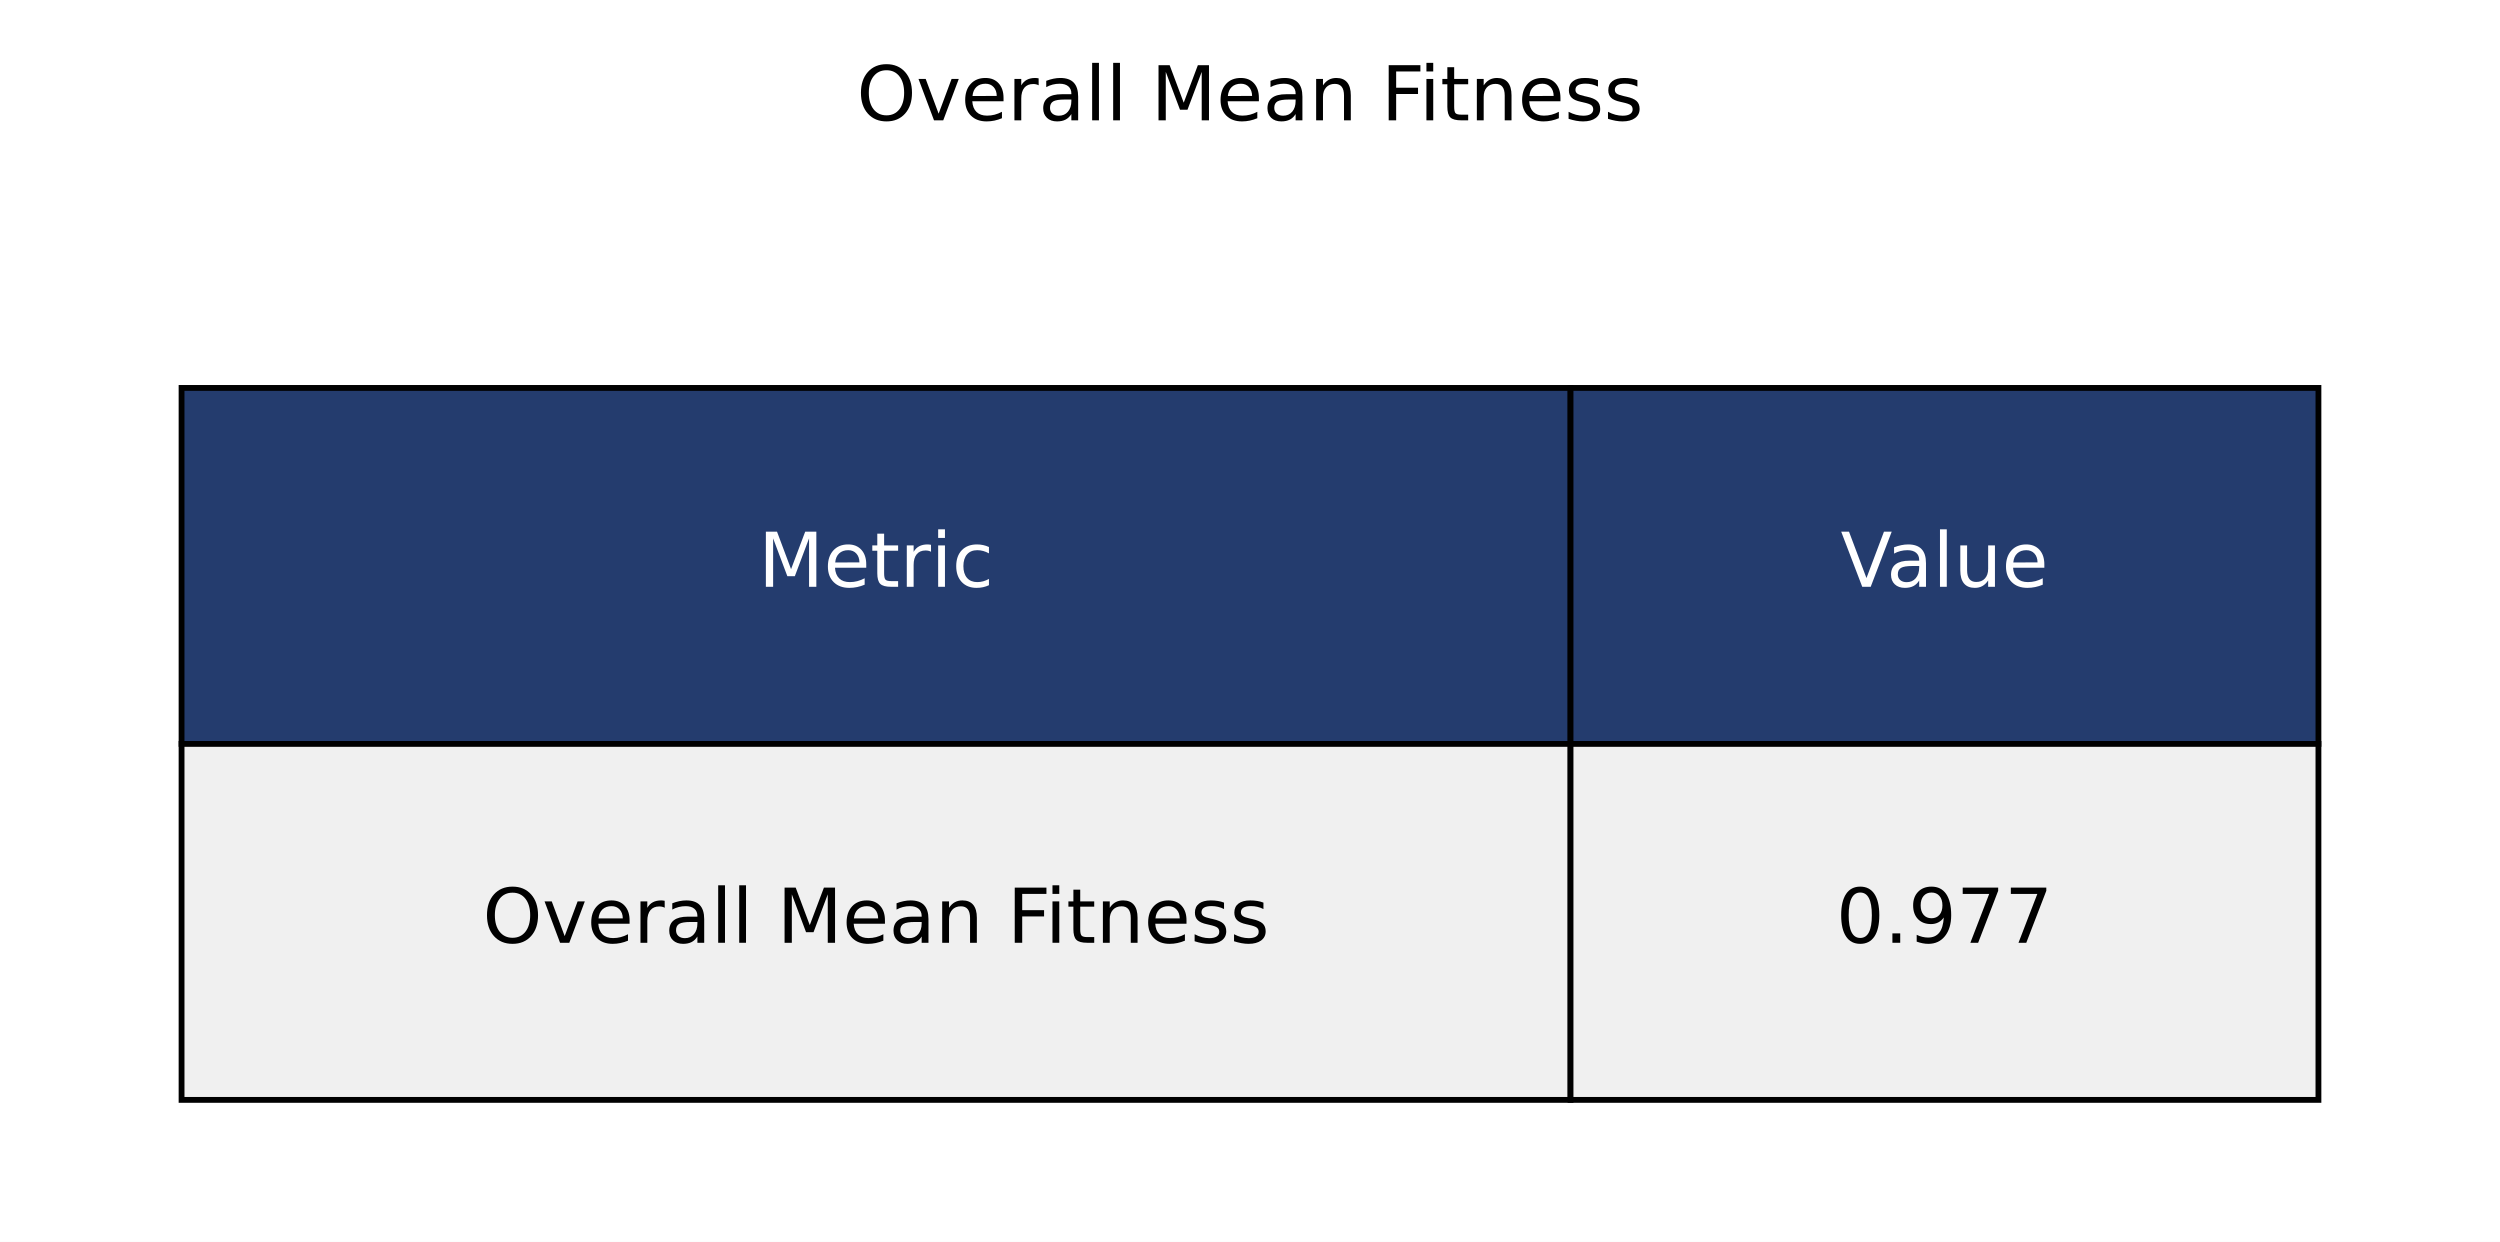
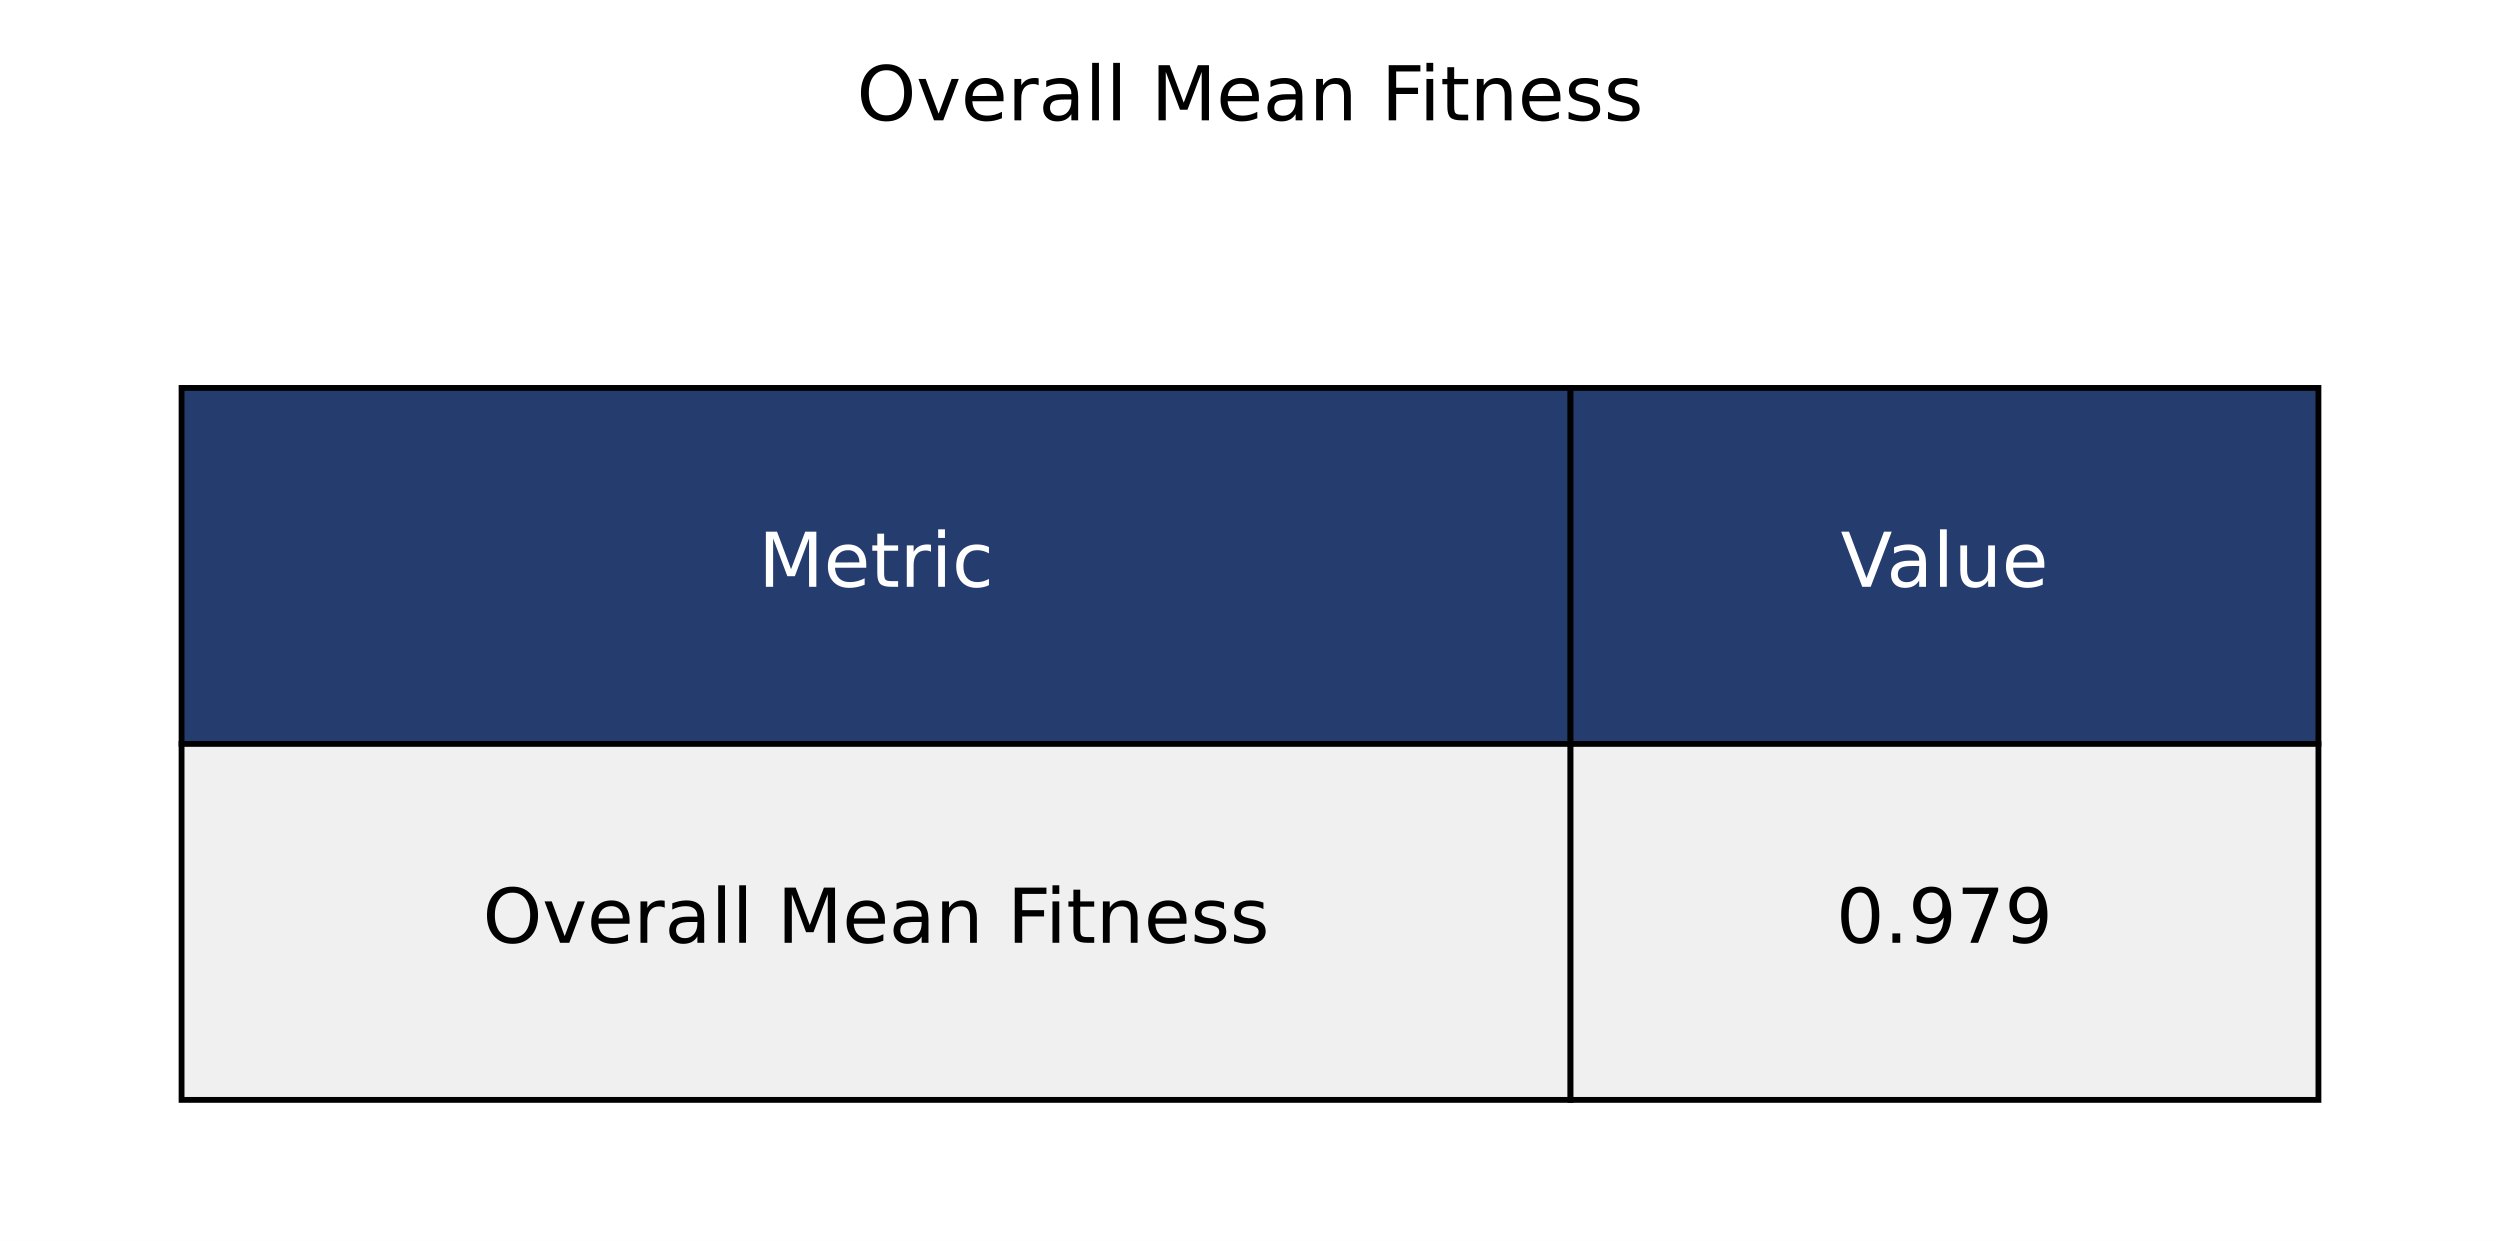
<svg xmlns="http://www.w3.org/2000/svg" xmlns:xlink="http://www.w3.org/1999/xlink" width="429.6pt" height="213.398pt" viewBox="0 0 429.6 213.398" version="1.1">
  <defs>
    <style type="text/css">*{stroke-linejoin: round; stroke-linecap: butt}</style>
  </defs>
  <g id="figure_1">
    <g id="patch_1">
      <path d="M 0 213.398  L 429.6 213.398  L 429.6 0  L 0 0  z " style="fill: #ffffff" />
    </g>
    <g id="axes_1">
      <g id="table_1">
        <g id="patch_2">
          <path d="M 31.2 127.833  L 269.88 127.833  L 269.88 66.662  L 31.2 66.662  z " style="fill: #243c6e; stroke: #000000; stroke-linejoin: miter" />
        </g>
        <g id="text_1">
          <g style="fill: #ffffff" transform="translate(130.3321 100.8348) scale(0.13 -0.13)">
            <defs>
              <path id="DejaVuSans-4d" d="M 628 4666  L 1569 4666  L 2759 1491  L 3956 4666  L 4897 4666  L 4897 0  L 4281 0  L 4281 4097  L 3078 897  L 2444 897  L 1241 4097  L 1241 0  L 628 0  L 628 4666  z " transform="scale(0.015625)" />
              <path id="DejaVuSans-65" d="M 3597 1894  L 3597 1613  L 953 1613  Q 991 1019 1311 708  Q 1631 397 2203 397  Q 2534 397 2845 478  Q 3156 559 3463 722  L 3463 178  Q 3153 47 2828 -22  Q 2503 -91 2169 -91  Q 1331 -91 842 396  Q 353 884 353 1716  Q 353 2575 817 3079  Q 1281 3584 2069 3584  Q 2775 3584 3186 3129  Q 3597 2675 3597 1894  z M 3022 2063  Q 3016 2534 2758 2815  Q 2500 3097 2075 3097  Q 1594 3097 1305 2825  Q 1016 2553 972 2059  L 3022 2063  z " transform="scale(0.015625)" />
              <path id="DejaVuSans-74" d="M 1172 4494  L 1172 3500  L 2356 3500  L 2356 3053  L 1172 3053  L 1172 1153  Q 1172 725 1289 603  Q 1406 481 1766 481  L 2356 481  L 2356 0  L 1766 0  Q 1100 0 847 248  Q 594 497 594 1153  L 594 3053  L 172 3053  L 172 3500  L 594 3500  L 594 4494  L 1172 4494  z " transform="scale(0.015625)" />
              <path id="DejaVuSans-72" d="M 2631 2963  Q 2534 3019 2420 3045  Q 2306 3072 2169 3072  Q 1681 3072 1420 2755  Q 1159 2438 1159 1844  L 1159 0  L 581 0  L 581 3500  L 1159 3500  L 1159 2956  Q 1341 3275 1631 3429  Q 1922 3584 2338 3584  Q 2397 3584 2469 3576  Q 2541 3569 2628 3553  L 2631 2963  z " transform="scale(0.015625)" />
              <path id="DejaVuSans-69" d="M 603 3500  L 1178 3500  L 1178 0  L 603 0  L 603 3500  z M 603 4863  L 1178 4863  L 1178 4134  L 603 4134  L 603 4863  z " transform="scale(0.015625)" />
              <path id="DejaVuSans-63" d="M 3122 3366  L 3122 2828  Q 2878 2963 2633 3030  Q 2388 3097 2138 3097  Q 1578 3097 1268 2742  Q 959 2388 959 1747  Q 959 1106 1268 751  Q 1578 397 2138 397  Q 2388 397 2633 464  Q 2878 531 3122 666  L 3122 134  Q 2881 22 2623 -34  Q 2366 -91 2075 -91  Q 1284 -91 818 406  Q 353 903 353 1747  Q 353 2603 823 3093  Q 1294 3584 2113 3584  Q 2378 3584 2631 3529  Q 2884 3475 3122 3366  z " transform="scale(0.015625)" />
            </defs>
            <use xlink:href="#DejaVuSans-4d" />
            <use xlink:href="#DejaVuSans-65" transform="translate(86.2793 0)" />
            <use xlink:href="#DejaVuSans-74" transform="translate(147.8027 0)" />
            <use xlink:href="#DejaVuSans-72" transform="translate(187.0117 0)" />
            <use xlink:href="#DejaVuSans-69" transform="translate(228.125 0)" />
            <use xlink:href="#DejaVuSans-63" transform="translate(255.9082 0)" />
          </g>
        </g>
        <g id="patch_3">
          <path d="M 269.88 127.833  L 398.4 127.833  L 398.4 66.662  L 269.88 66.662  z " style="fill: #243c6e; stroke: #000000; stroke-linejoin: miter" />
        </g>
        <g id="text_2">
          <g style="fill: #ffffff" transform="translate(316.2894 100.8348) scale(0.13 -0.13)">
            <defs>
              <path id="DejaVuSans-56" d="M 1831 0  L 50 4666  L 709 4666  L 2188 738  L 3669 4666  L 4325 4666  L 2547 0  L 1831 0  z " transform="scale(0.015625)" />
              <path id="DejaVuSans-61" d="M 2194 1759  Q 1497 1759 1228 1600  Q 959 1441 959 1056  Q 959 750 1161 570  Q 1363 391 1709 391  Q 2188 391 2477 730  Q 2766 1069 2766 1631  L 2766 1759  L 2194 1759  z M 3341 1997  L 3341 0  L 2766 0  L 2766 531  Q 2569 213 2275 61  Q 1981 -91 1556 -91  Q 1019 -91 701 211  Q 384 513 384 1019  Q 384 1609 779 1909  Q 1175 2209 1959 2209  L 2766 2209  L 2766 2266  Q 2766 2663 2505 2880  Q 2244 3097 1772 3097  Q 1472 3097 1187 3025  Q 903 2953 641 2809  L 641 3341  Q 956 3463 1253 3523  Q 1550 3584 1831 3584  Q 2591 3584 2966 3190  Q 3341 2797 3341 1997  z " transform="scale(0.015625)" />
              <path id="DejaVuSans-6c" d="M 603 4863  L 1178 4863  L 1178 0  L 603 0  L 603 4863  z " transform="scale(0.015625)" />
              <path id="DejaVuSans-75" d="M 544 1381  L 544 3500  L 1119 3500  L 1119 1403  Q 1119 906 1312 657  Q 1506 409 1894 409  Q 2359 409 2629 706  Q 2900 1003 2900 1516  L 2900 3500  L 3475 3500  L 3475 0  L 2900 0  L 2900 538  Q 2691 219 2414 64  Q 2138 -91 1772 -91  Q 1169 -91 856 284  Q 544 659 544 1381  z M 1991 3584  L 1991 3584  z " transform="scale(0.015625)" />
            </defs>
            <use xlink:href="#DejaVuSans-56" />
            <use xlink:href="#DejaVuSans-61" transform="translate(60.6582 0)" />
            <use xlink:href="#DejaVuSans-6c" transform="translate(121.9375 0)" />
            <use xlink:href="#DejaVuSans-75" transform="translate(149.7207 0)" />
            <use xlink:href="#DejaVuSans-65" transform="translate(213.0996 0)" />
          </g>
        </g>
        <g id="patch_4">
          <path d="M 31.2 189.004  L 269.88 189.004  L 269.88 127.833  L 31.2 127.833  z " style="fill: #f0f0f0; stroke: #000000; stroke-linejoin: miter" />
        </g>
        <g id="text_3">
          <g transform="translate(82.95523 162.006) scale(0.13 -0.13)">
            <defs>
              <path id="DejaVuSans-4f" d="M 2522 4238  Q 1834 4238 1429 3725  Q 1025 3213 1025 2328  Q 1025 1447 1429 934  Q 1834 422 2522 422  Q 3209 422 3611 934  Q 4013 1447 4013 2328  Q 4013 3213 3611 3725  Q 3209 4238 2522 4238  z M 2522 4750  Q 3503 4750 4090 4092  Q 4678 3434 4678 2328  Q 4678 1225 4090 567  Q 3503 -91 2522 -91  Q 1538 -91 948 565  Q 359 1222 359 2328  Q 359 3434 948 4092  Q 1538 4750 2522 4750  z " transform="scale(0.015625)" />
              <path id="DejaVuSans-76" d="M 191 3500  L 800 3500  L 1894 563  L 2988 3500  L 3597 3500  L 2284 0  L 1503 0  L 191 3500  z " transform="scale(0.015625)" />
              <path id="DejaVuSans-20" transform="scale(0.015625)" />
              <path id="DejaVuSans-6e" d="M 3513 2113  L 3513 0  L 2938 0  L 2938 2094  Q 2938 2591 2744 2837  Q 2550 3084 2163 3084  Q 1697 3084 1428 2787  Q 1159 2491 1159 1978  L 1159 0  L 581 0  L 581 3500  L 1159 3500  L 1159 2956  Q 1366 3272 1645 3428  Q 1925 3584 2291 3584  Q 2894 3584 3203 3211  Q 3513 2838 3513 2113  z " transform="scale(0.015625)" />
              <path id="DejaVuSans-46" d="M 628 4666  L 3309 4666  L 3309 4134  L 1259 4134  L 1259 2759  L 3109 2759  L 3109 2228  L 1259 2228  L 1259 0  L 628 0  L 628 4666  z " transform="scale(0.015625)" />
              <path id="DejaVuSans-73" d="M 2834 3397  L 2834 2853  Q 2591 2978 2328 3040  Q 2066 3103 1784 3103  Q 1356 3103 1142 2972  Q 928 2841 928 2578  Q 928 2378 1081 2264  Q 1234 2150 1697 2047  L 1894 2003  Q 2506 1872 2764 1633  Q 3022 1394 3022 966  Q 3022 478 2636 193  Q 2250 -91 1575 -91  Q 1294 -91 989 -36  Q 684 19 347 128  L 347 722  Q 666 556 975 473  Q 1284 391 1588 391  Q 1994 391 2212 530  Q 2431 669 2431 922  Q 2431 1156 2273 1281  Q 2116 1406 1581 1522  L 1381 1569  Q 847 1681 609 1914  Q 372 2147 372 2553  Q 372 3047 722 3315  Q 1072 3584 1716 3584  Q 2034 3584 2315 3537  Q 2597 3491 2834 3397  z " transform="scale(0.015625)" />
            </defs>
            <use xlink:href="#DejaVuSans-4f" />
            <use xlink:href="#DejaVuSans-76" transform="translate(78.71094 0)" />
            <use xlink:href="#DejaVuSans-65" transform="translate(137.8906 0)" />
            <use xlink:href="#DejaVuSans-72" transform="translate(199.4141 0)" />
            <use xlink:href="#DejaVuSans-61" transform="translate(240.5273 0)" />
            <use xlink:href="#DejaVuSans-6c" transform="translate(301.8066 0)" />
            <use xlink:href="#DejaVuSans-6c" transform="translate(329.5898 0)" />
            <use xlink:href="#DejaVuSans-20" transform="translate(357.373 0)" />
            <use xlink:href="#DejaVuSans-4d" transform="translate(389.1602 0)" />
            <use xlink:href="#DejaVuSans-65" transform="translate(475.4395 0)" />
            <use xlink:href="#DejaVuSans-61" transform="translate(536.9629 0)" />
            <use xlink:href="#DejaVuSans-6e" transform="translate(598.2422 0)" />
            <use xlink:href="#DejaVuSans-20" transform="translate(661.6211 0)" />
            <use xlink:href="#DejaVuSans-46" transform="translate(693.4082 0)" />
            <use xlink:href="#DejaVuSans-69" transform="translate(743.6777 0)" />
            <use xlink:href="#DejaVuSans-74" transform="translate(771.4609 0)" />
            <use xlink:href="#DejaVuSans-6e" transform="translate(810.6699 0)" />
            <use xlink:href="#DejaVuSans-65" transform="translate(874.0488 0)" />
            <use xlink:href="#DejaVuSans-73" transform="translate(935.5723 0)" />
            <use xlink:href="#DejaVuSans-73" transform="translate(987.6719 0)" />
          </g>
        </g>
        <g id="patch_5">
          <path d="M 269.88 189.004  L 398.4 189.004  L 398.4 127.833  L 269.88 127.833  z " style="fill: #f0f0f0; stroke: #000000; stroke-linejoin: miter" />
        </g>
        <g id="text_4">
          <g transform="translate(315.5317 162.006) scale(0.13 -0.13)">
            <defs>
              <path id="DejaVuSans-30" d="M 2034 4250  Q 1547 4250 1301 3770  Q 1056 3291 1056 2328  Q 1056 1369 1301 889  Q 1547 409 2034 409  Q 2525 409 2770 889  Q 3016 1369 3016 2328  Q 3016 3291 2770 3770  Q 2525 4250 2034 4250  z M 2034 4750  Q 2819 4750 3233 4129  Q 3647 3509 3647 2328  Q 3647 1150 3233 529  Q 2819 -91 2034 -91  Q 1250 -91 836 529  Q 422 1150 422 2328  Q 422 3509 836 4129  Q 1250 4750 2034 4750  z " transform="scale(0.015625)" />
              <path id="DejaVuSans-2e" d="M 684 794  L 1344 794  L 1344 0  L 684 0  L 684 794  z " transform="scale(0.015625)" />
              <path id="DejaVuSans-39" d="M 703 97  L 703 672  Q 941 559 1184 500  Q 1428 441 1663 441  Q 2288 441 2617 861  Q 2947 1281 2994 2138  Q 2813 1869 2534 1725  Q 2256 1581 1919 1581  Q 1219 1581 811 2004  Q 403 2428 403 3163  Q 403 3881 828 4315  Q 1253 4750 1959 4750  Q 2769 4750 3195 4129  Q 3622 3509 3622 2328  Q 3622 1225 3098 567  Q 2575 -91 1691 -91  Q 1453 -91 1209 -44  Q 966 3 703 97  z M 1959 2075  Q 2384 2075 2632 2365  Q 2881 2656 2881 3163  Q 2881 3666 2632 3958  Q 2384 4250 1959 4250  Q 1534 4250 1286 3958  Q 1038 3666 1038 3163  Q 1038 2656 1286 2365  Q 1534 2075 1959 2075  z " transform="scale(0.015625)" />
              <path id="DejaVuSans-37" d="M 525 4666  L 3525 4666  L 3525 4397  L 1831 0  L 1172 0  L 2766 4134  L 525 4134  L 525 4666  z " transform="scale(0.015625)" />
            </defs>
            <use xlink:href="#DejaVuSans-30" />
            <use xlink:href="#DejaVuSans-2e" transform="translate(63.62305 0)" />
            <use xlink:href="#DejaVuSans-39" transform="translate(95.41016 0)" />
            <use xlink:href="#DejaVuSans-37" transform="translate(159.0332 0)" />
-             <use xlink:href="#DejaVuSans-37" transform="translate(222.6562 0)" />
+             <use xlink:href="#DejaVuSans-39" transform="translate(222.6562 0)" />
          </g>
        </g>
      </g>
      <g id="text_5">
        <g transform="translate(147.2152 20.67797) scale(0.13 -0.13)">
          <use xlink:href="#DejaVuSans-4f" />
          <use xlink:href="#DejaVuSans-76" transform="translate(78.71094 0)" />
          <use xlink:href="#DejaVuSans-65" transform="translate(137.8906 0)" />
          <use xlink:href="#DejaVuSans-72" transform="translate(199.4141 0)" />
          <use xlink:href="#DejaVuSans-61" transform="translate(240.5273 0)" />
          <use xlink:href="#DejaVuSans-6c" transform="translate(301.8066 0)" />
          <use xlink:href="#DejaVuSans-6c" transform="translate(329.5898 0)" />
          <use xlink:href="#DejaVuSans-20" transform="translate(357.373 0)" />
          <use xlink:href="#DejaVuSans-4d" transform="translate(389.1602 0)" />
          <use xlink:href="#DejaVuSans-65" transform="translate(475.4395 0)" />
          <use xlink:href="#DejaVuSans-61" transform="translate(536.9629 0)" />
          <use xlink:href="#DejaVuSans-6e" transform="translate(598.2422 0)" />
          <use xlink:href="#DejaVuSans-20" transform="translate(661.6211 0)" />
          <use xlink:href="#DejaVuSans-46" transform="translate(693.4082 0)" />
          <use xlink:href="#DejaVuSans-69" transform="translate(743.6777 0)" />
          <use xlink:href="#DejaVuSans-74" transform="translate(771.4609 0)" />
          <use xlink:href="#DejaVuSans-6e" transform="translate(810.6699 0)" />
          <use xlink:href="#DejaVuSans-65" transform="translate(874.0488 0)" />
          <use xlink:href="#DejaVuSans-73" transform="translate(935.5723 0)" />
          <use xlink:href="#DejaVuSans-73" transform="translate(987.6719 0)" />
        </g>
      </g>
    </g>
  </g>
</svg>
